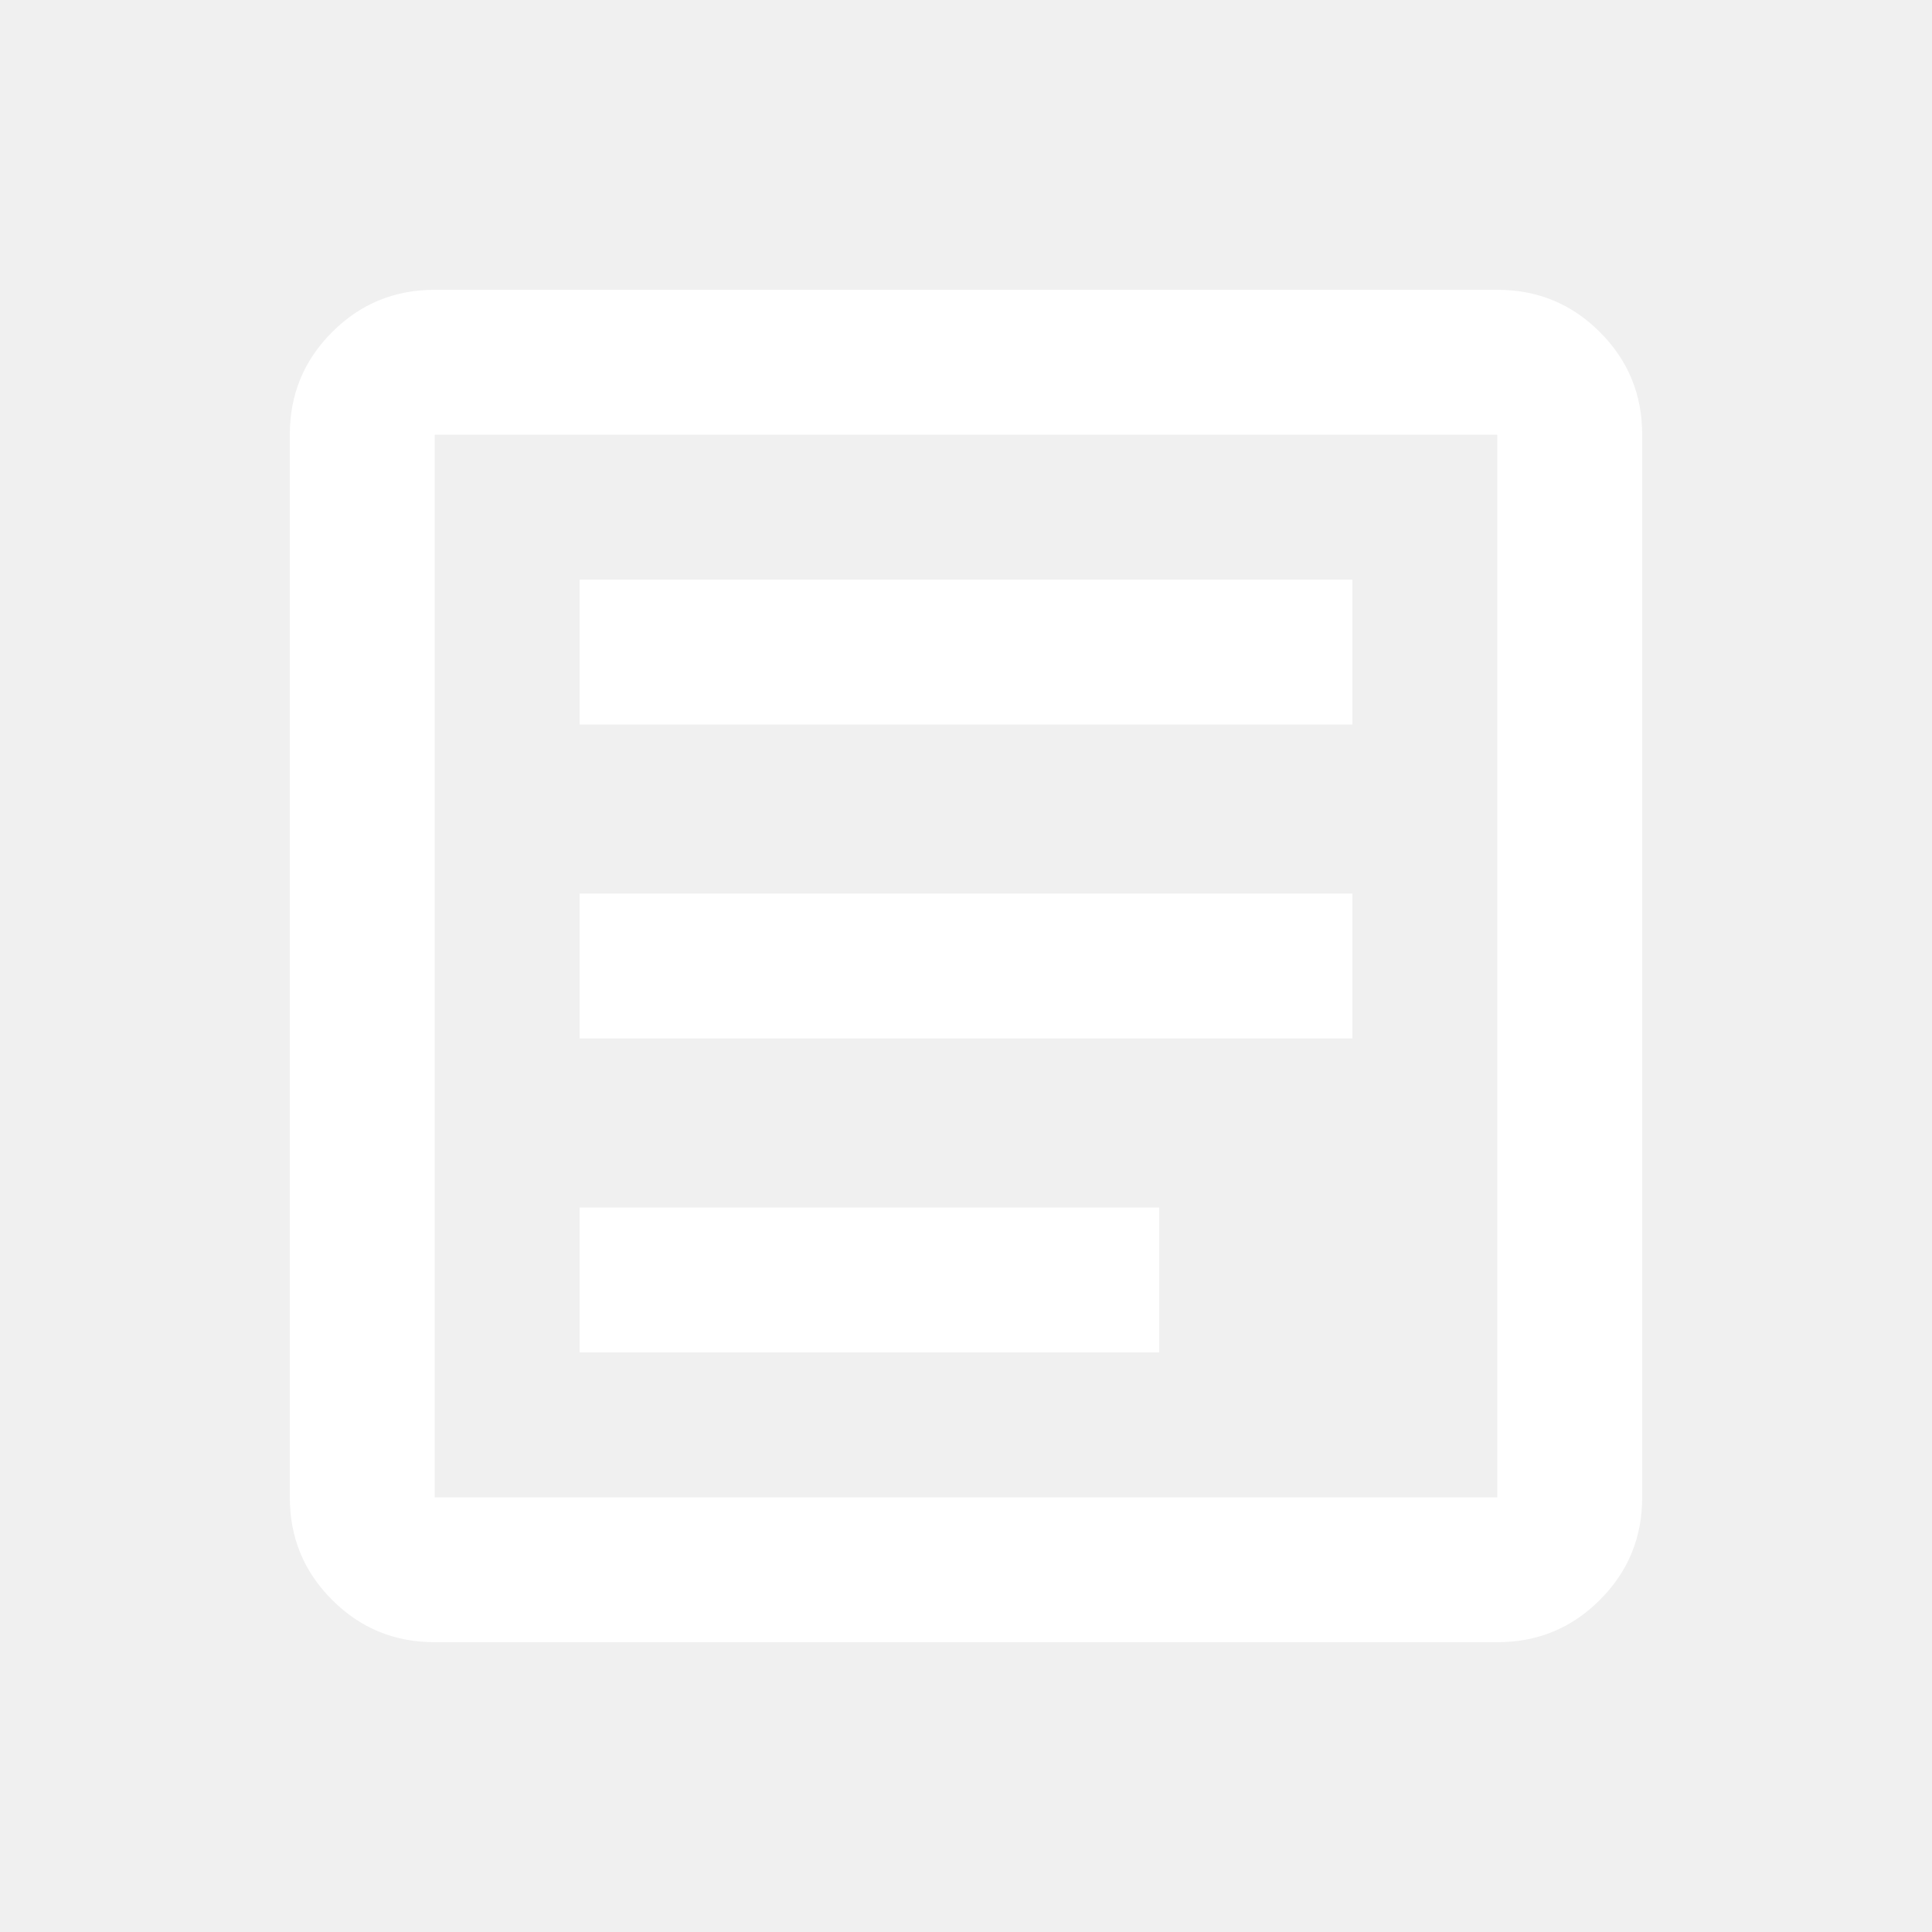
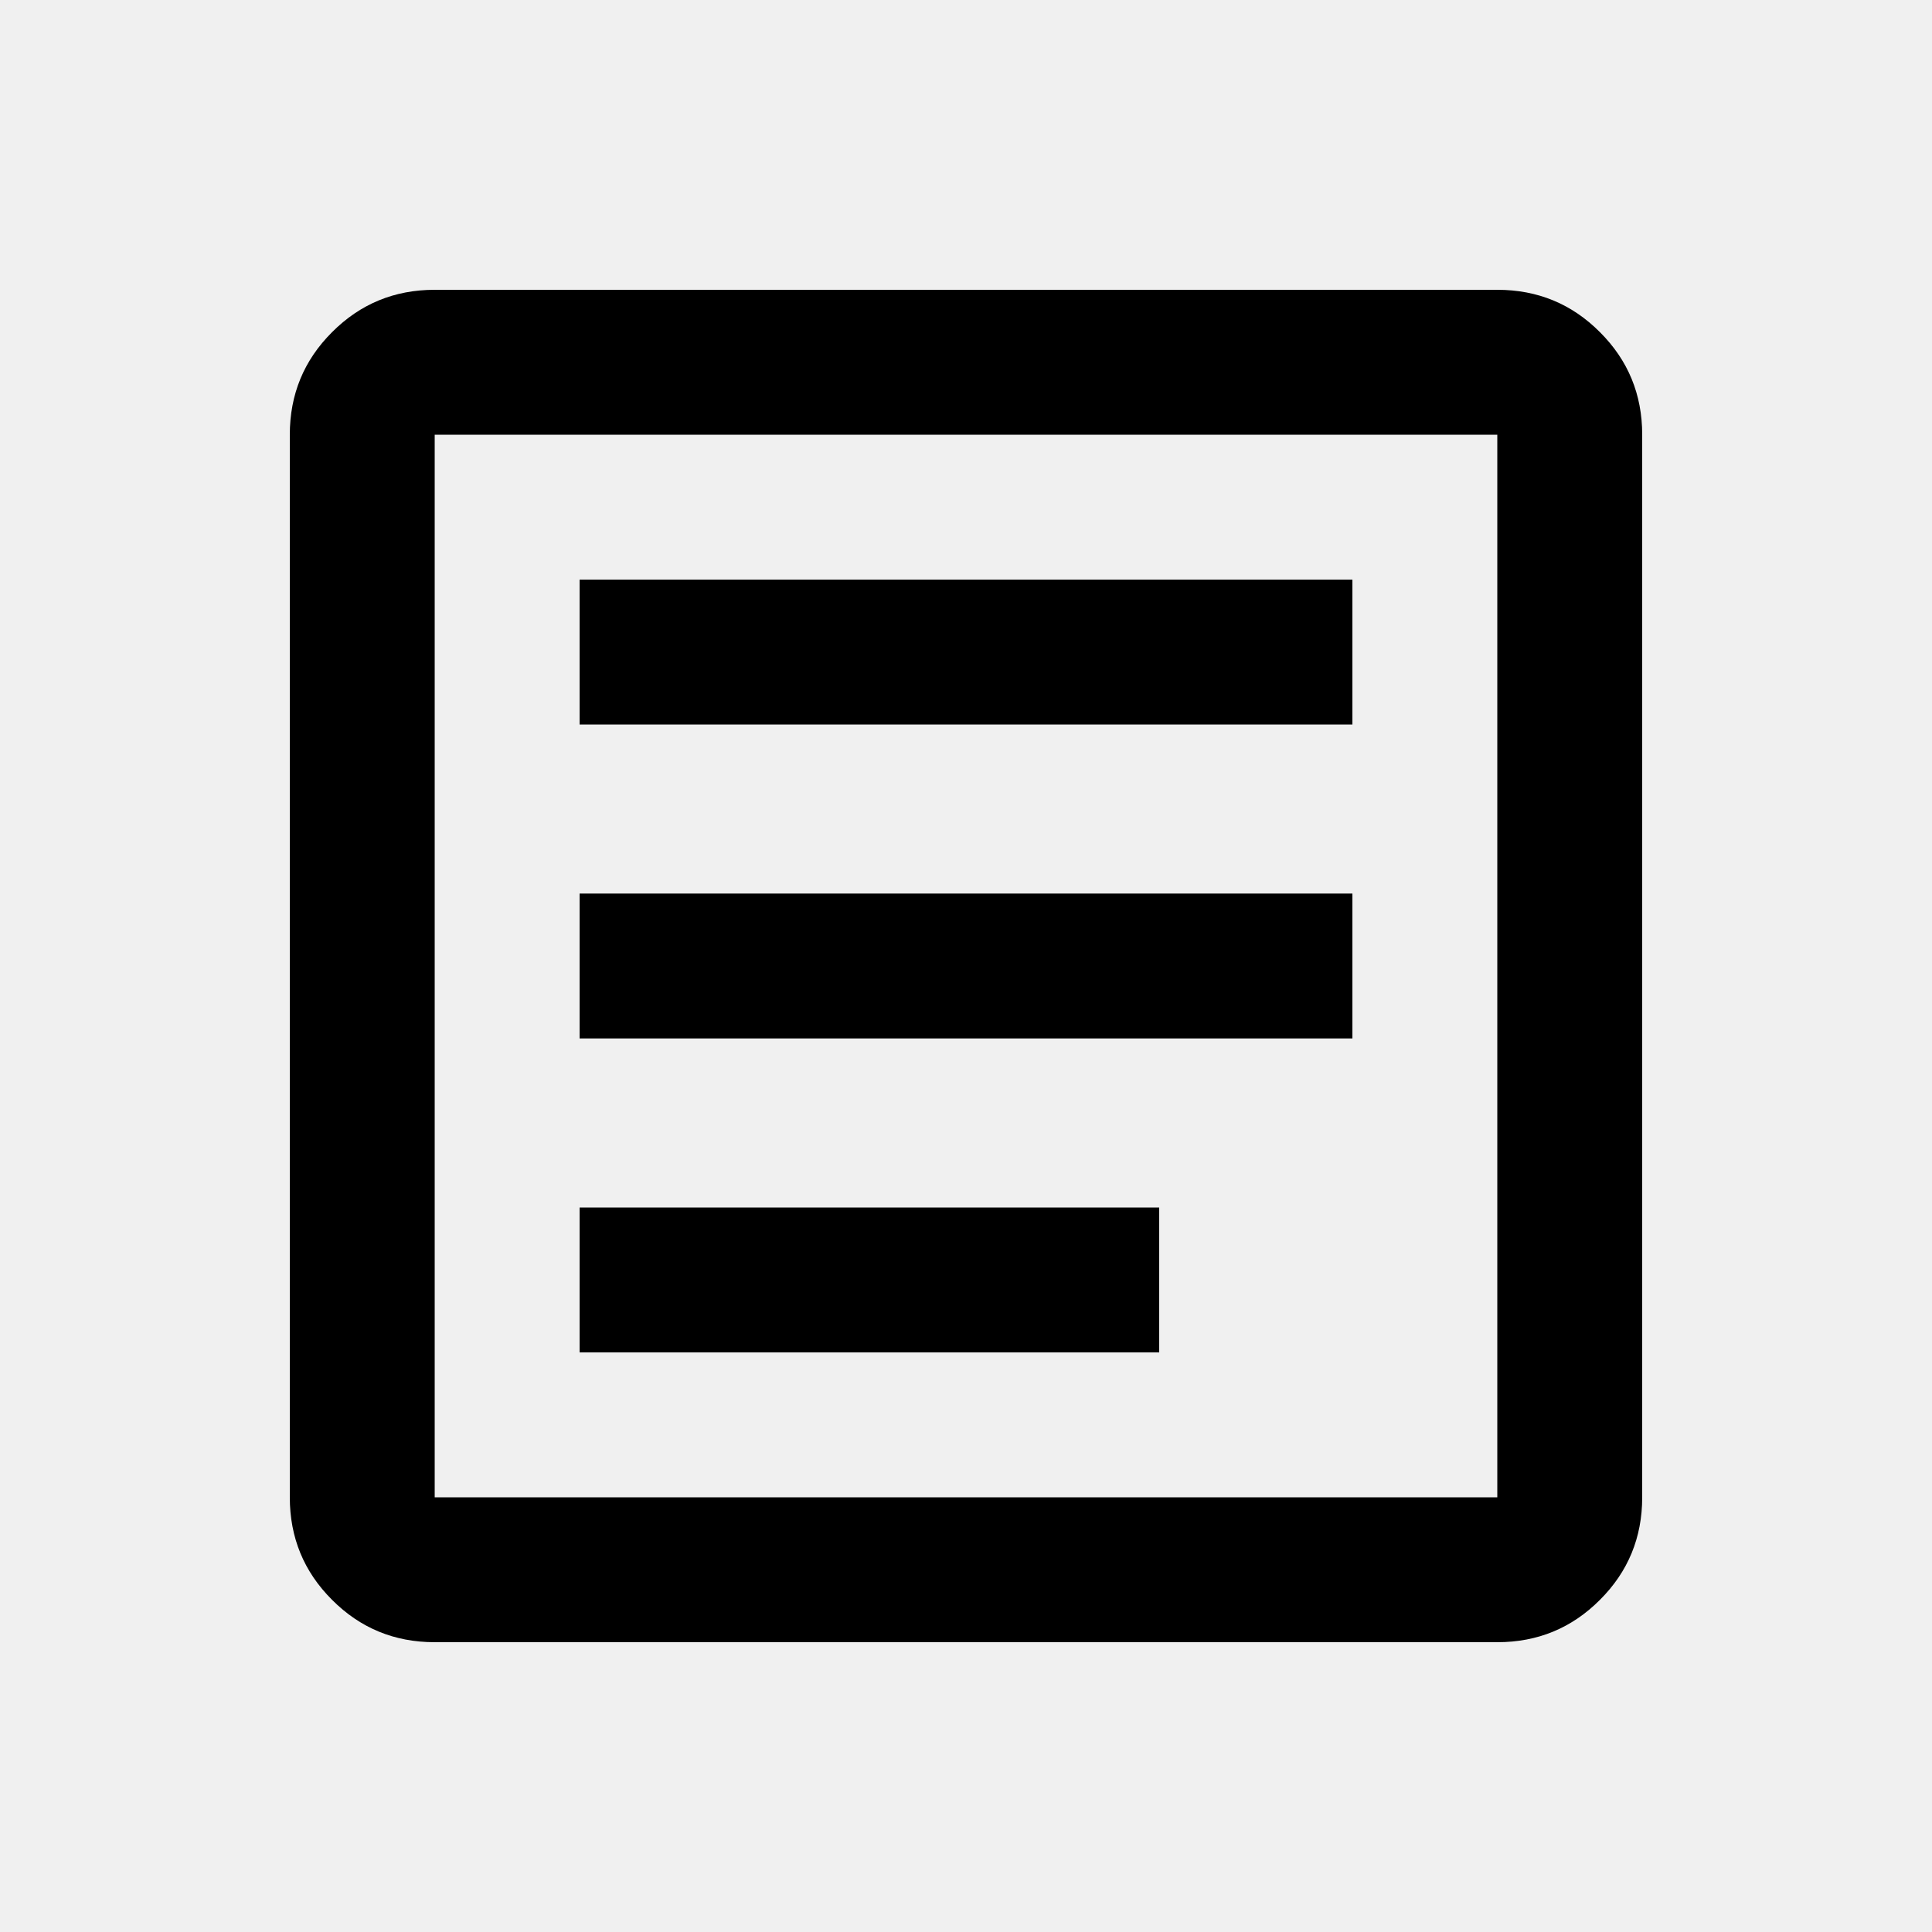
<svg xmlns="http://www.w3.org/2000/svg" width="20" height="20" viewBox="0 0 20 20" fill="none">
  <mask id="mask0_2188_4383" style="mask-type:alpha" maskUnits="userSpaceOnUse" x="0" y="0" width="20" height="20">
-     <rect width="20" height="20" fill="#D9D9D9" />
+     <rect width="20" height="20" fill="currentColor" />
  </mask>
  <g mask="url(#mask0_2188_4383)">
-     <path d="M6 7.5H14V6H6V7.5ZM6 14H12V12.5H6V14ZM6 10.75H14V9.25H6V10.75ZM4.5 17C4.083 17 3.729 16.854 3.438 16.562C3.146 16.271 3 15.917 3 15.5V4.5C3 4.083 3.146 3.729 3.438 3.438C3.729 3.146 4.083 3 4.5 3H15.5C15.917 3 16.271 3.146 16.562 3.438C16.854 3.729 17 4.083 17 4.5V15.5C17 15.917 16.854 16.271 16.562 16.562C16.271 16.854 15.917 17 15.5 17H4.5ZM4.5 15.5H15.5V4.5H4.5V15.5Z" fill="white" />
+     <path d="M6 7.5H14V6H6V7.5ZM6 14H12V12.5H6V14ZM6 10.75H14V9.25H6V10.75ZM4.5 17C4.083 17 3.729 16.854 3.438 16.562C3.146 16.271 3 15.917 3 15.5V4.5C3 4.083 3.146 3.729 3.438 3.438C3.729 3.146 4.083 3 4.5 3H15.5C15.917 3 16.271 3.146 16.562 3.438C16.854 3.729 17 4.083 17 4.5V15.5C17 15.917 16.854 16.271 16.562 16.562C16.271 16.854 15.917 17 15.5 17H4.5ZM4.5 15.5H15.5V4.5H4.5V15.5Z" fill="currentColor" />
  </g>
</svg>
